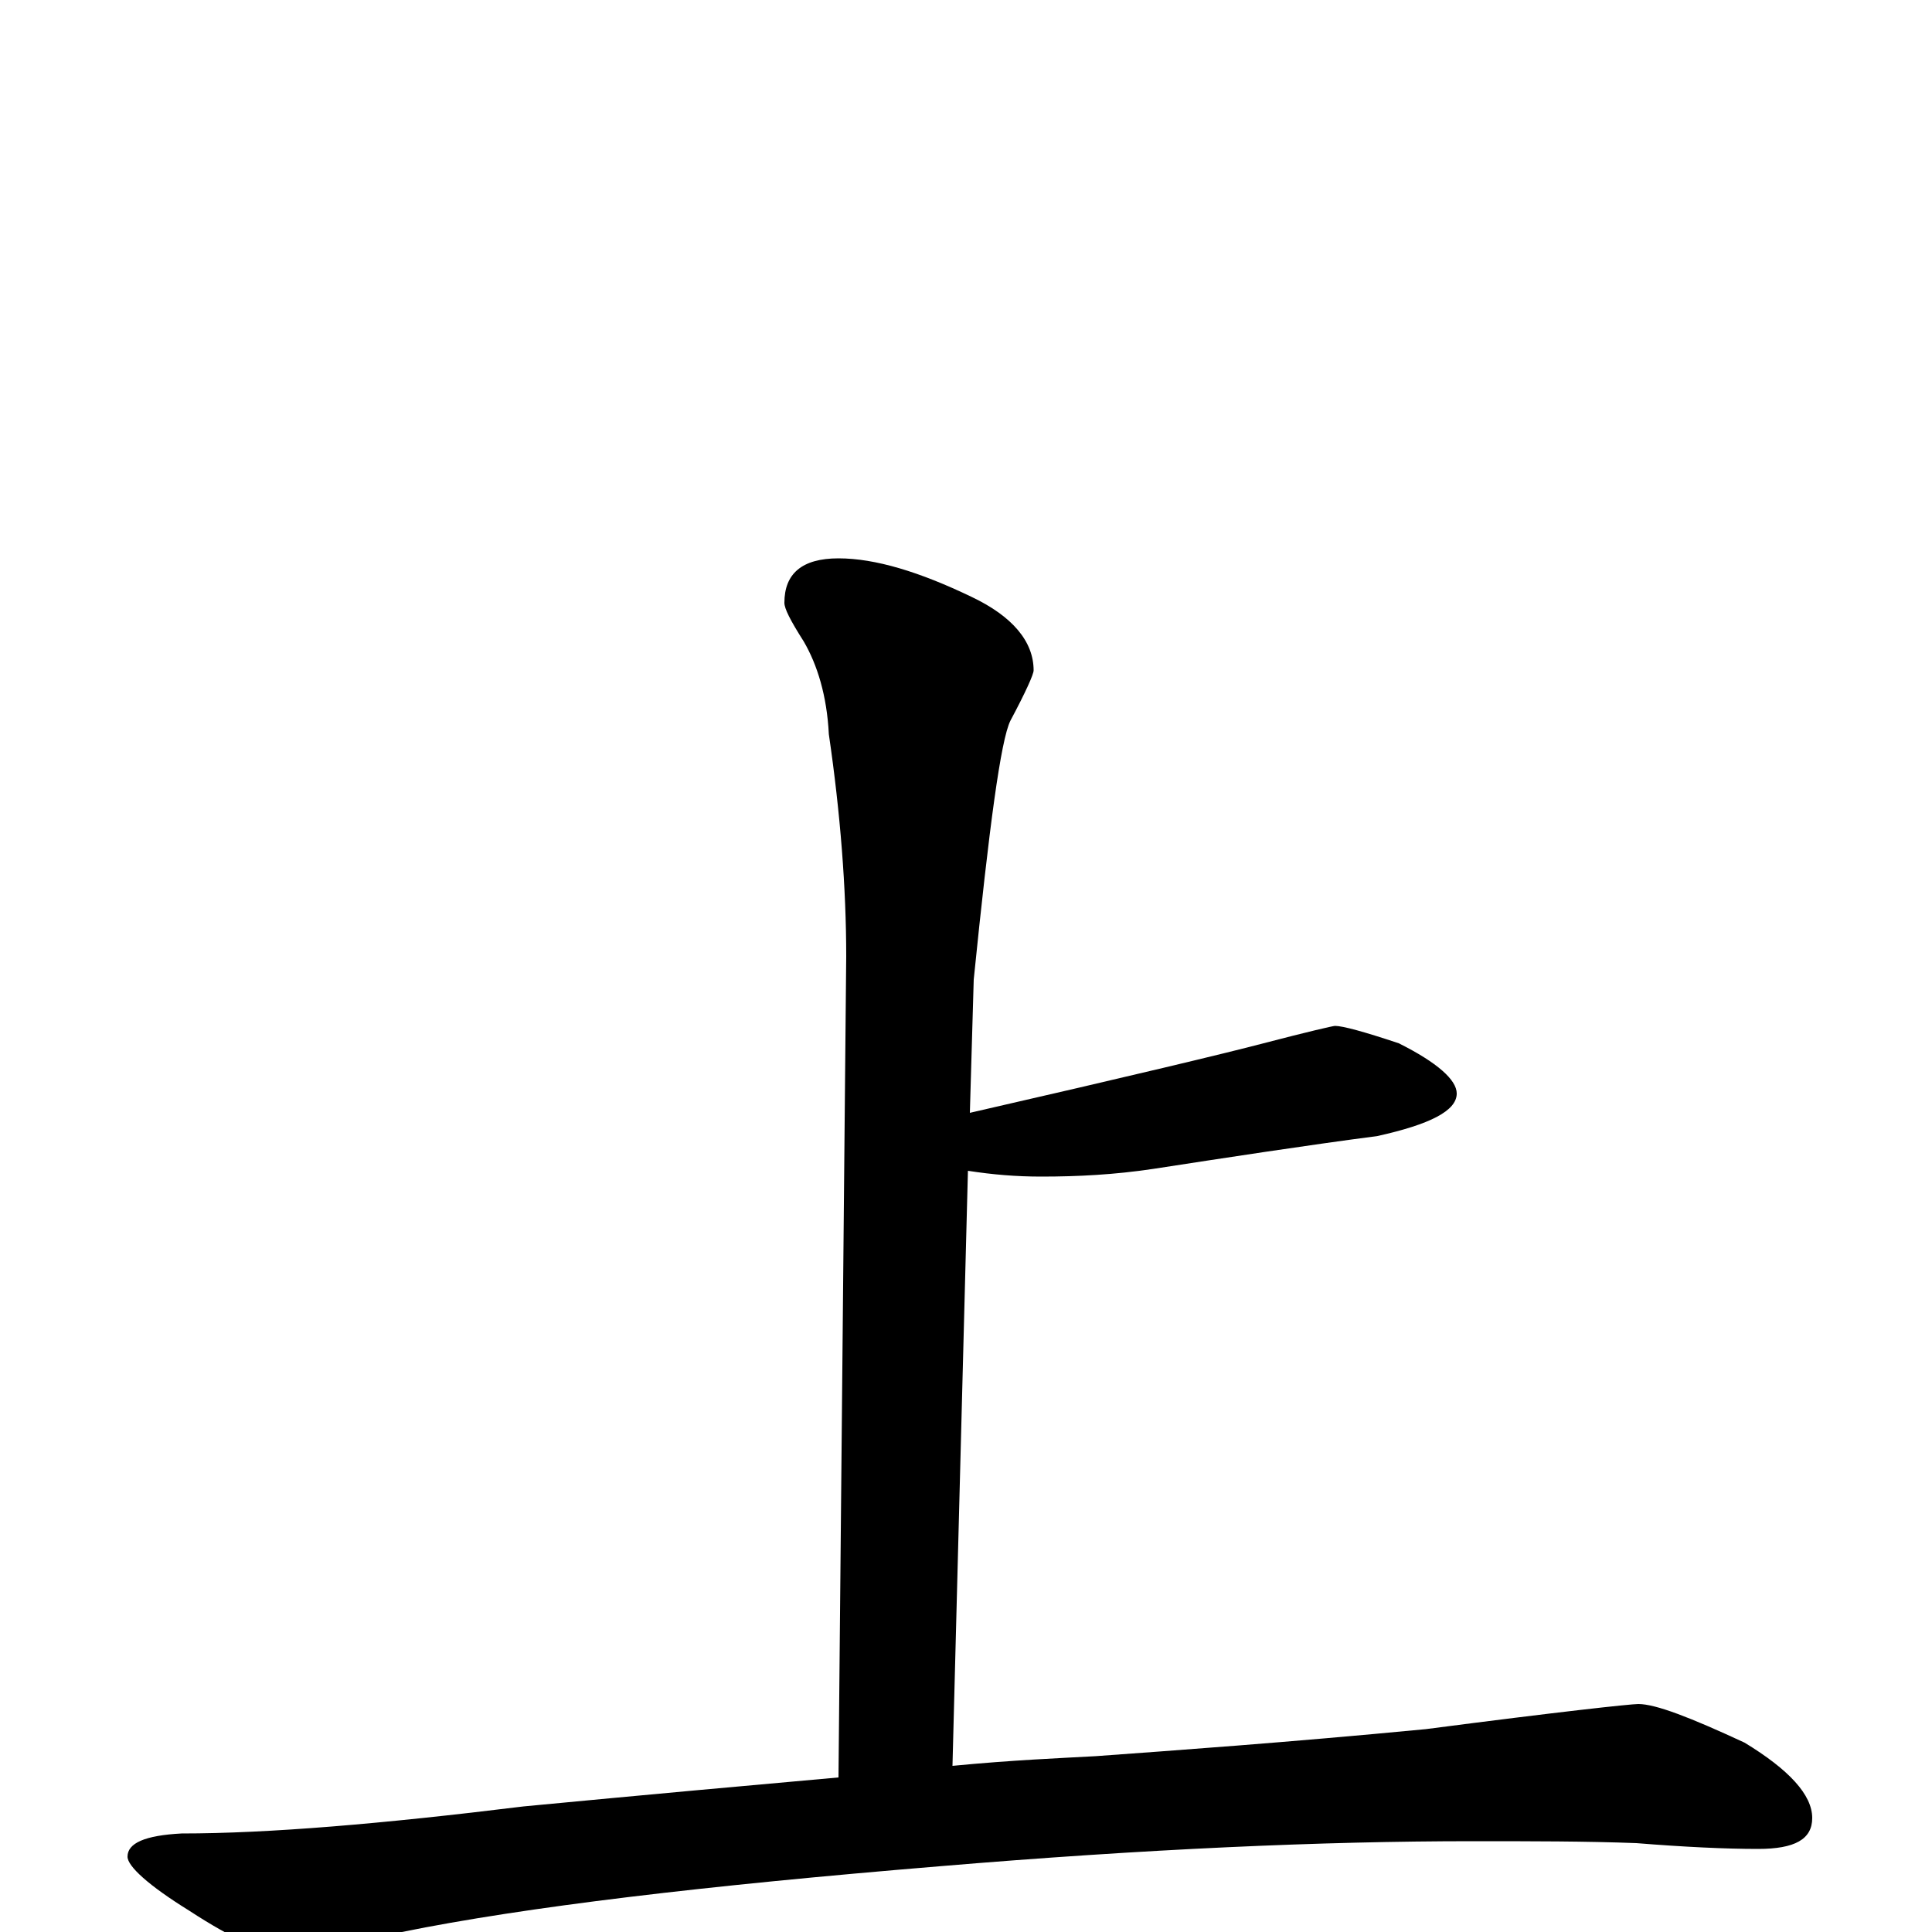
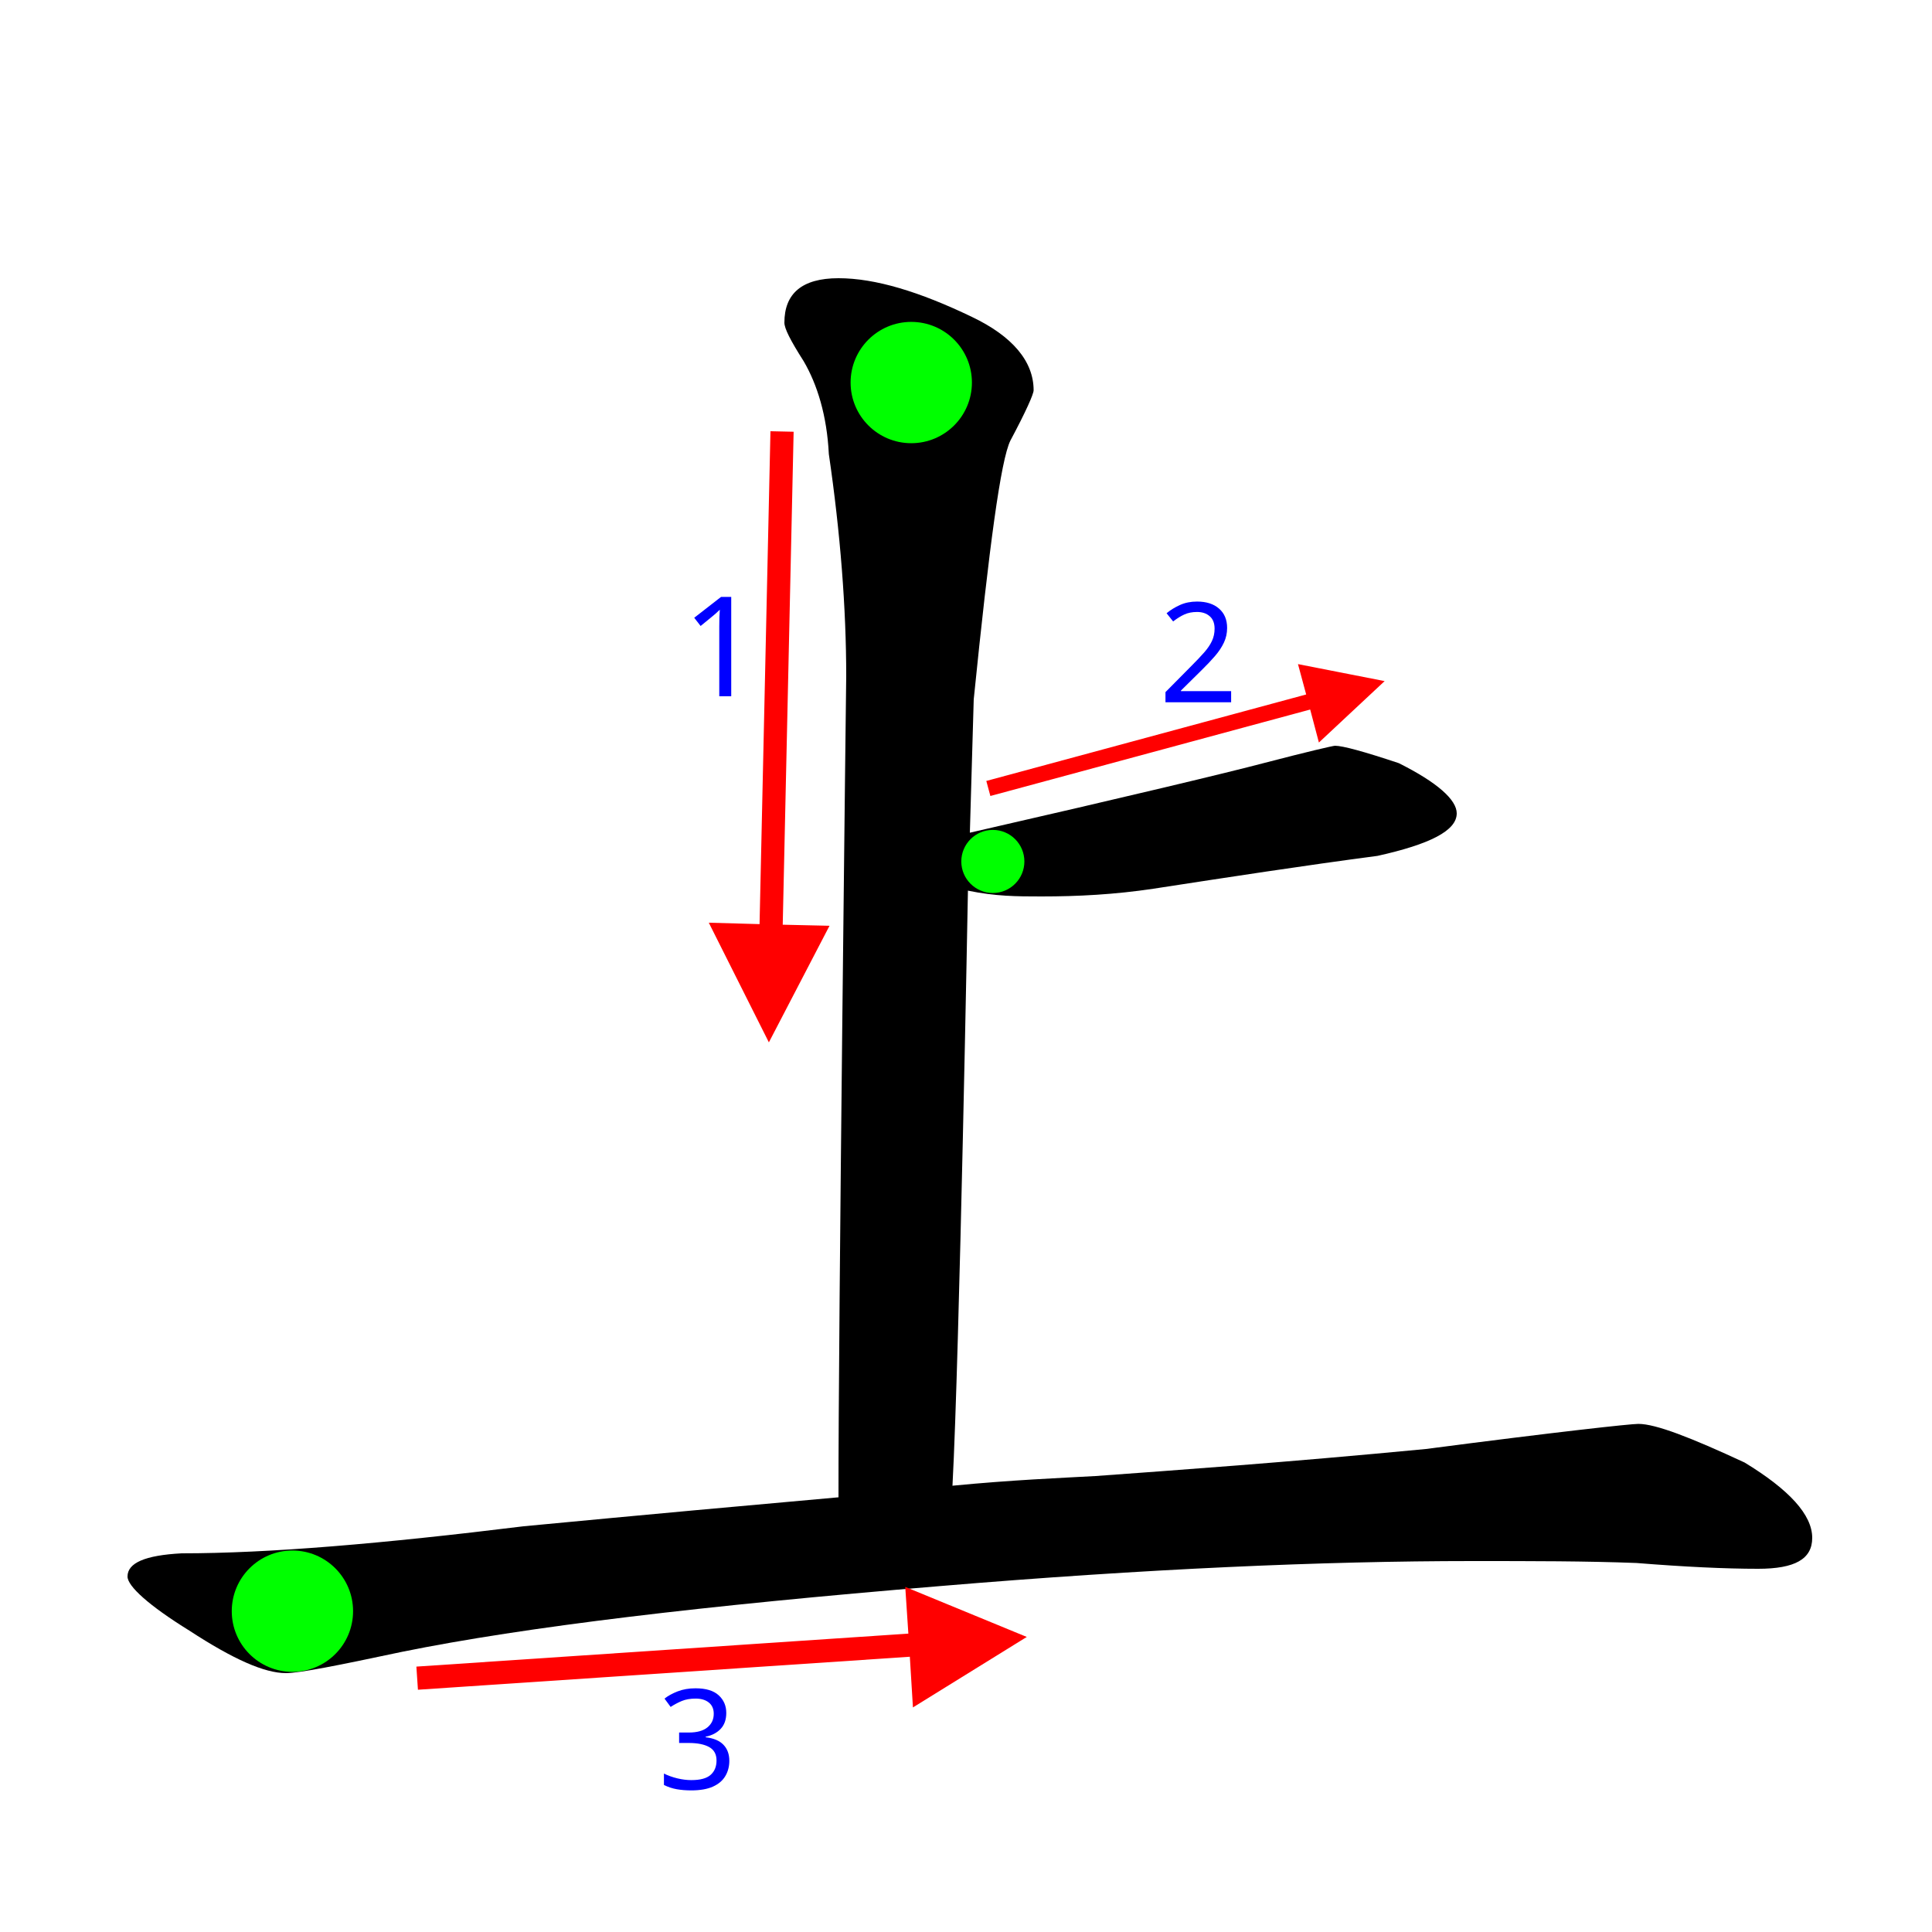
- <svg xmlns="http://www.w3.org/2000/svg" version="1.1" id="Layer_1" x="0px" y="145px" width="1000px" height="1000px" viewBox="0 0 1000 1000" enable-background="new 0 0 1000 1000" xml:space="preserve">
-   <g id="Layer_1">
-     <path id="glyph" transform="matrix(1 0 0 -1 0 1000)" d="M434,711C453,711 476,704 503,691C524,681 535,668 535,653C535,651 531,642 523,627C518,617 512,572 504,493l-2,-69C585,443 635,455 654,460C677,466 690,469 691,469C695,469 706,466 724,460C744,450 754,441 754,434C754,425 740,418 713,412C675,407 636,401 597,395C577,392 558,391 539,391C526,391 514,392 501,394l-8,-308C524,89 549,90 567,91C608,94 665,98 738,105C807,114 844,118 848,118C857,118 875,111 903,98C926,84 938,71 938,59C938,48 929,43 910,43C893,43 872,44 847,46C821,47 793,47 762,47C685,47 593,43 486,34C365,24 272,13 208,0C175,-7 155,-11 148,-11C137,-11 121,-4 98,11C77,24 66,34 66,39C66,46 75,50 94,51C139,51 198,56 271,65C334,71 389,76 434,80l4,425C438,540 435,579 429,620C428,640 423,656 416,668C409,679 406,685 406,688C406,703 415,711 434,711z" />
+ <svg xmlns="http://www.w3.org/2000/svg" version="1.1" x="0px" y="0px" width="1000px" height="1000px" viewBox="0 0 1000 1000" enable-background="new 0 0 1000 1000" xml:space="preserve">
+   <g id="Layer_1" display="none">
+     <path id="glyph" display="inline" d="M434,144c19,0,42,7,69,20c21,10,32,23,32,38c0,2-4,11-12,26c-5,10-11,55-19,134l-2,69   c83-19,133-31,152-36c23-6,36-9,37-9c4,0,15,3,33,9c20,10,30,19,30,26c0,9-14,16-41,22c-38,5-77,11-116,17c-20,3-39,4-58,4   c-13,0-25-1-38-3l-8,308c31-3,56-4,74-5c41-3,98-7,171-14c69-9,106-13,110-13c9,0,27,7,55,20c23,14,35,27,35,39c0,11-9,16-28,16   c-17,0-38-1-63-3c-26-1-54-1-85-1c-77,0-169,4-276,13c-121,10-214,21-278,34c-33,7-53,11-60,11c-11,0-27-7-50-22   c-21-13-32-23-32-28c0-7,9-11,28-12c45,0,104-5,177-14c63-6,118-11,163-15l4-425c0-35-3-74-9-115c-1-20-6-36-13-48   c-7-11-10-17-10-20C406,152,415,144,434,144z" />
+   </g>
+   <g id="Layer_2">
+     <path id="Stroke" d="M493,769c3.625-67.562,8-308,8-308l1-30l2-69c8-79,14-124,19-134c8-15,12-24,12-26c0-15-11-28-32-38   c-27-13-50-20-69-20s-28,8-28,23c0,3,3,9,10,20c7,12,12,28,13,48c6,41,9,80,9,115c0,0-4.125,340.75-4,425   C445.062,840.5,488.812,831.125,493,769z" />
+     <circle id="Start_Mark" fill="#00FF00" cx="471.666" cy="198.006" r="31.395" />
+     <polyline id="Arrow" fill="#FF0000" stroke="#FF0000" stroke-width="12" points="404.783,223.337 399.009,484.489 376.736,483.867    398.062,526.339 419.586,484.955 399.009,484.489  " />
+     <text transform="matrix(1 0 0 1 352.9194 360.3633)" fill="#0000FF" font-family="'MyriadPro-Regular'" font-size="72">1</text>
+   </g>
+   <g id="Layer_3">
+     <path id="Stroke" d="M501,461c14.375,2.938,25,3,38,3c19,0,38-1,58-4c39-6,78-12,116-17c27-6,41-13,41-22c0-7-10-16-30-26   c-18-6-29-9-33-9c-1,0-14,3-37,9c-19,5-69,17-152,36C502,431,470.062,443.625,501,461z" />
+     <circle id="Start_Mark" fill="#00FF00" cx="513.895" cy="445.888" r="16.326" />
+     <polyline id="Arrow" fill="#FF0000" stroke="#FF0000" stroke-width="8.064" points="511.565,408.11 681.014,362.3    684.837,376.777 708.173,354.974 677.412,348.947 681.014,362.3  " />
+     <text transform="matrix(1 0 0 1 599.7949 363.4883)" fill="#0000FF" font-family="'MyriadPro-Regular'" font-size="72">2</text>
+   </g>
+   <g id="Layer_4">
+     <path id="Stroke" d="M434,775c-45,4-100,9-163,15c-73,9-132,14-177,14c-19,1-28,5-28,12c0,5,11,15,32,28c23,15,39,22,50,22c7,0,27-4,60-11   c64-13,157-24,278-34c107-9,199-13,276-13c31,0,59,0,85,1c25,2,46,3,63,3c19,0,28-5,28-16c0-12-12-25-35-39c-28-13-46-20-55-20   c-4,0-41,4-110,13c-73,7-130,11-171,14c-18,1-43,2-74,5L434,775z" />
+     <circle id="Start_Mark" fill="#00FF00" cx="151.354" cy="833.944" r="31.395" />
+     <polyline id="Arrow" fill="#FF0000" stroke="#FF0000" stroke-width="12" points="215.92,868.618 476.55,851.139    477.911,873.379 518.318,848.359 475.184,830.602 476.55,851.139  " />
+     <text transform="matrix(1 0 0 1 340.4194 925.9883)" fill="#0000FF" font-family="'MyriadPro-Regular'" font-size="72">3</text>
  </g>
</svg>
